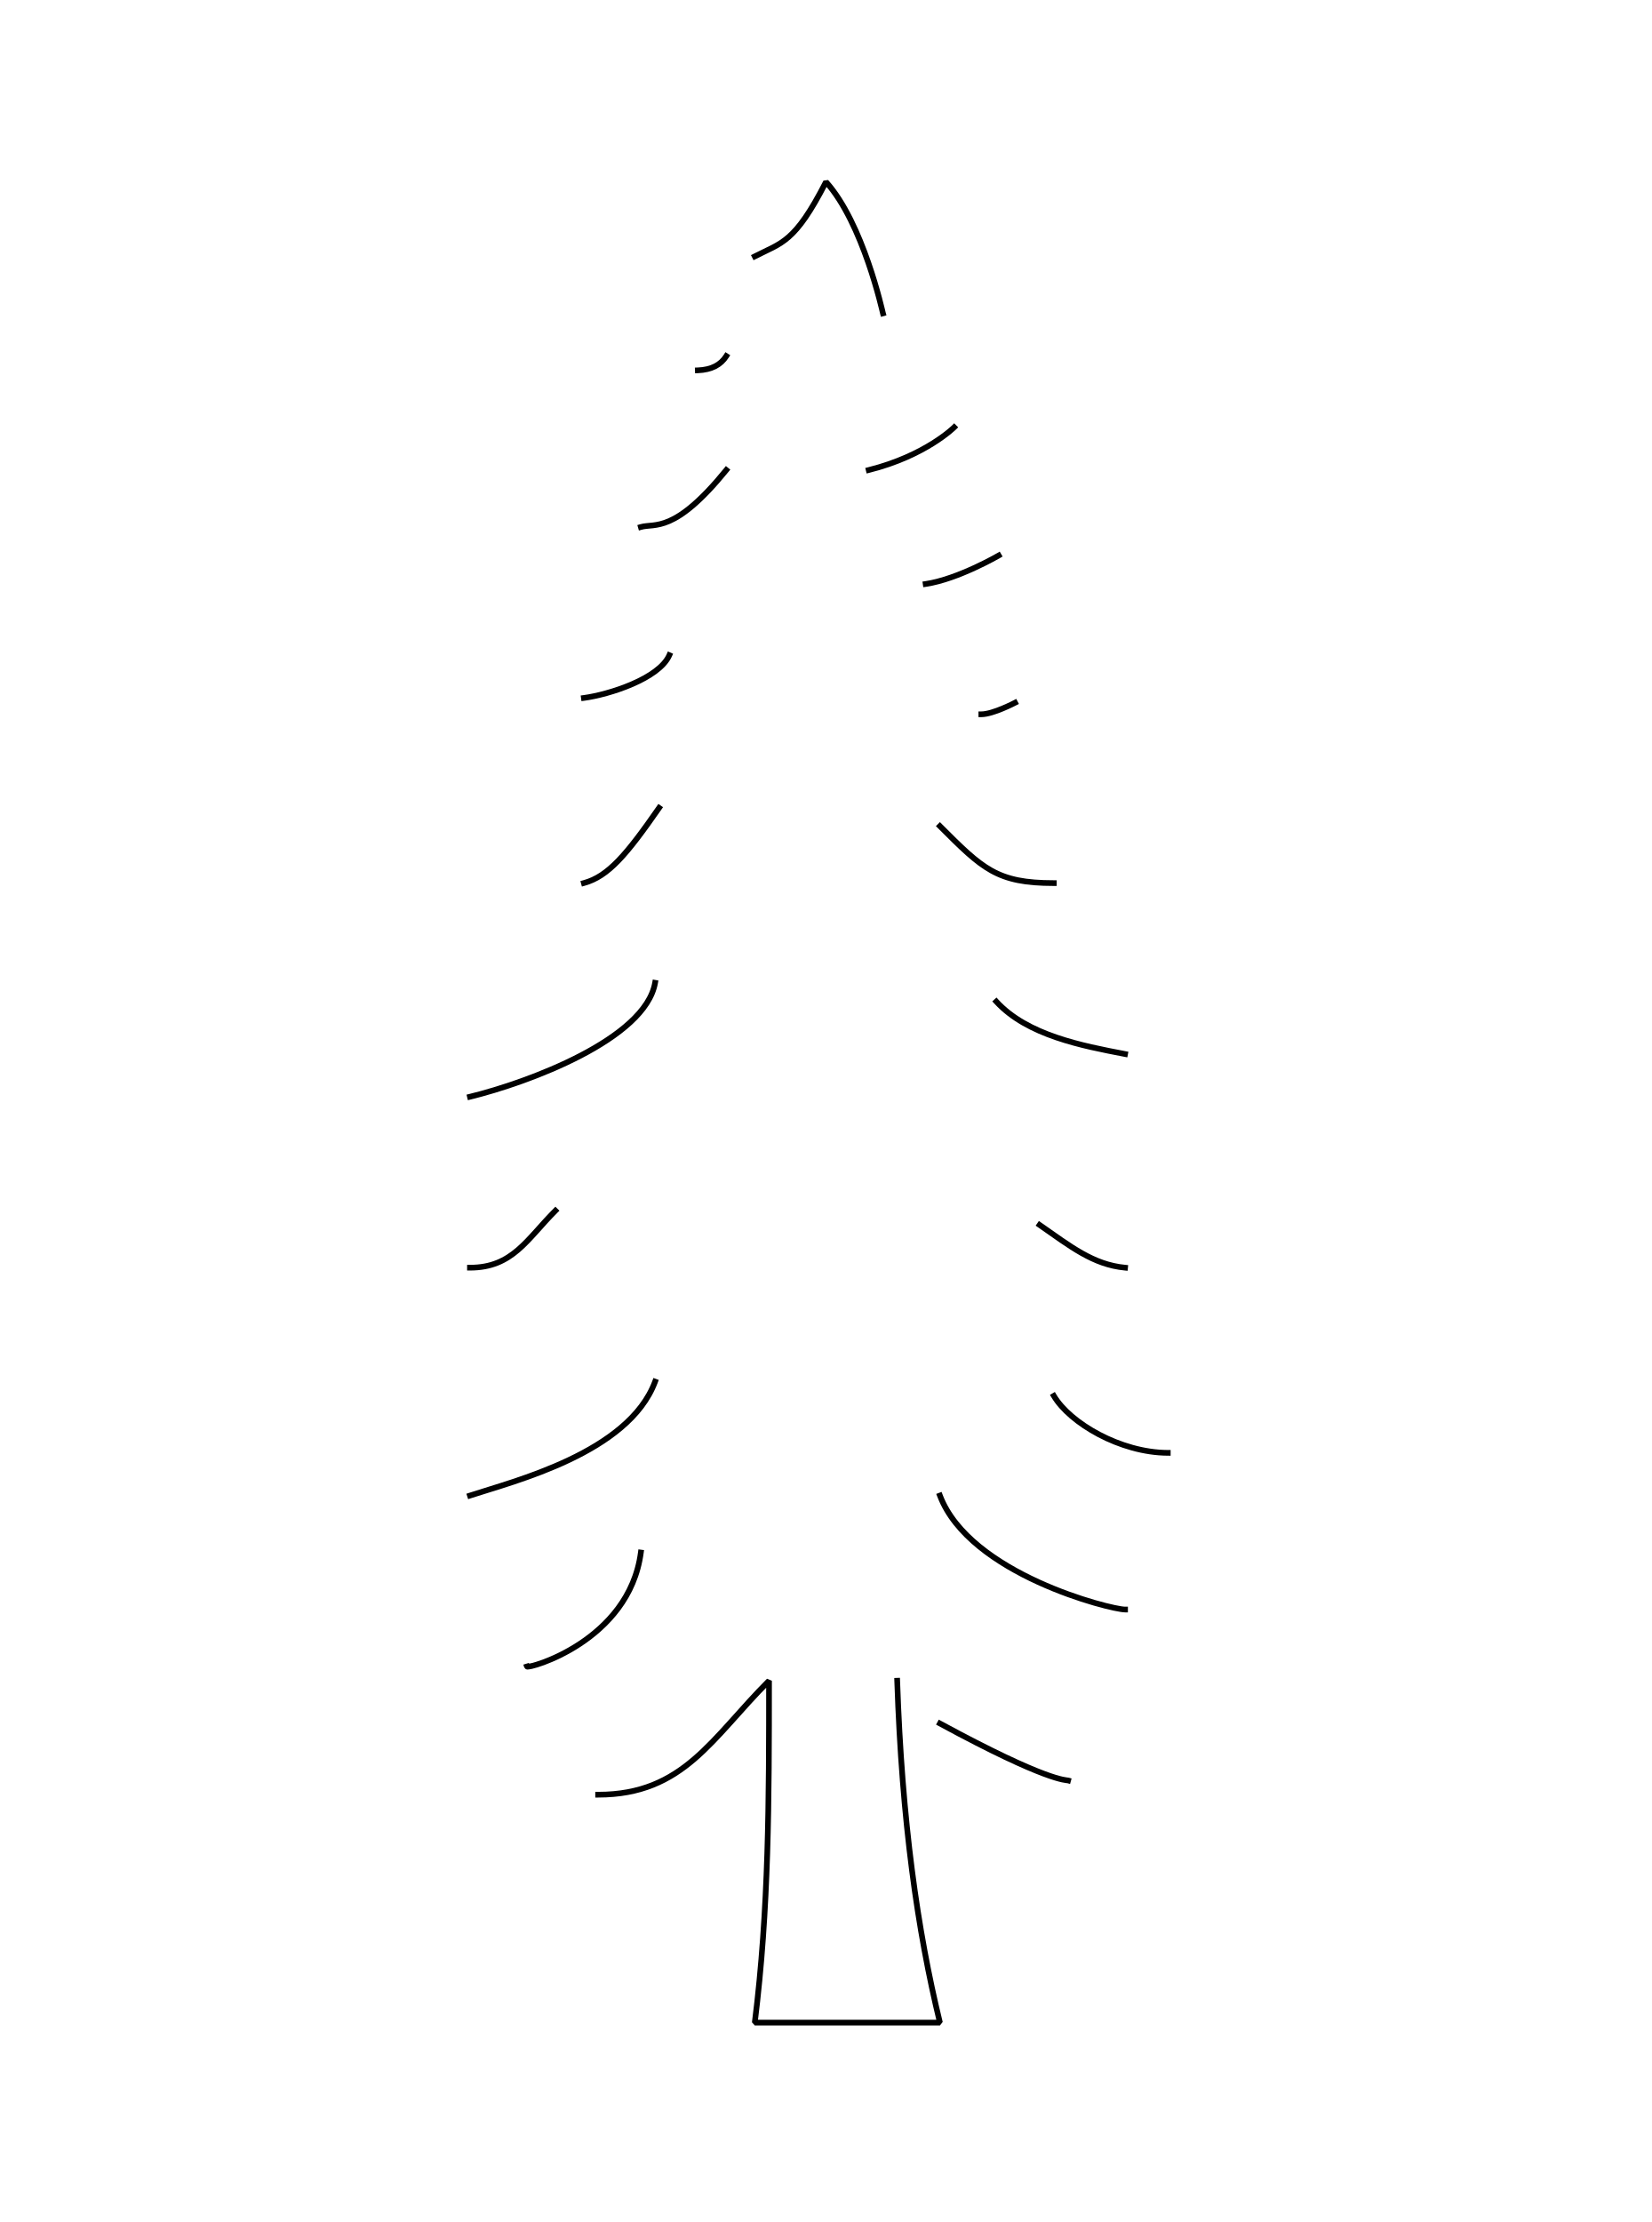
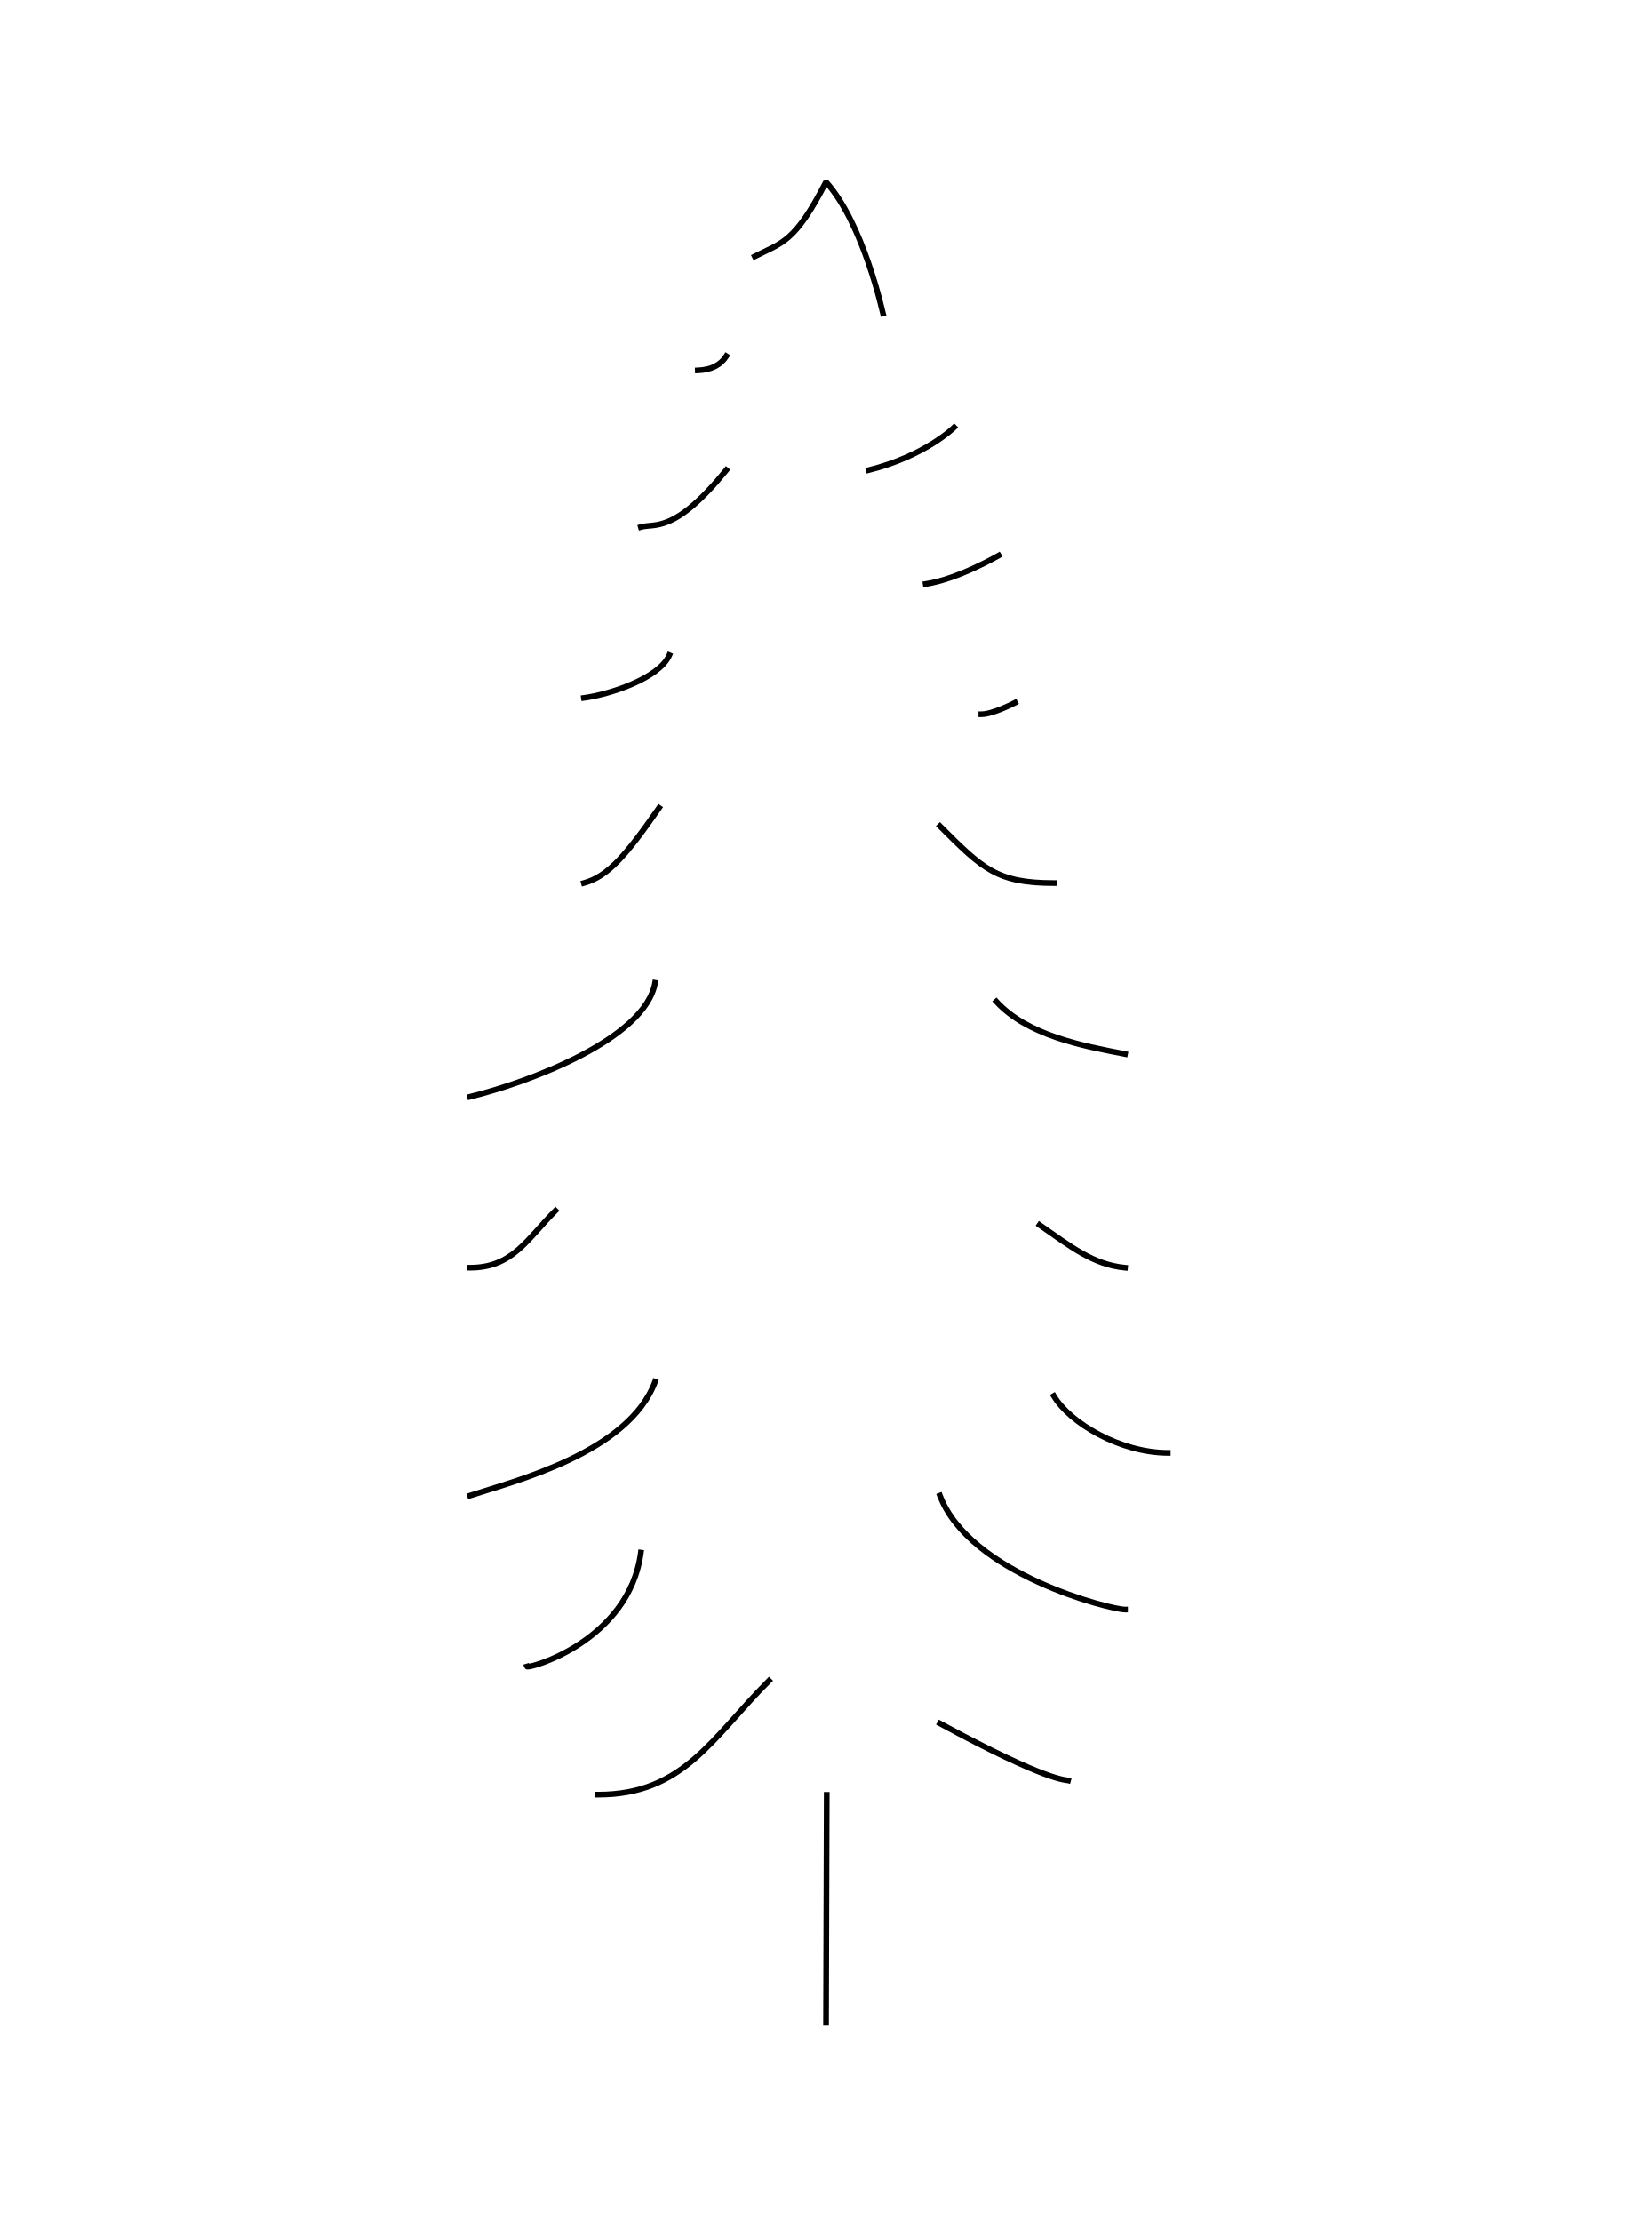
<svg xmlns="http://www.w3.org/2000/svg" width="29" height="39" viewBox="0 0 29 39" version="1.1" id="svg1" xml:space="preserve">
  <defs id="defs1" />
  <g id="layer2">
-     <path id="path37" style="fill:none;stroke:#000000;stroke-width:0.1;stroke-linecap:square;stroke-linejoin:bevel" d="m 16.5,30.25 c 1.892,1.026 2.217,0.991 2.25,1 m -2.25,-5 c 0.523,1.381 3,2 3.25,2 M 18.5,24.5 c 0.282,0.477 1.165,0.996 2,1 m -2.25,-4 c 0.541,0.376 0.94,0.697 1.5,0.75 M 17.49,17.579 C 18.032,18.171 18.996,18.356 19.75,18.5 m -3.25,-4 c 0.75,0.75 1,1 2,1 m -1.273,-2.963 c 0.205,0 0.592,-0.203 0.592,-0.203 M 16.25,10.25 c 0.567,-0.084 1.282,-0.5 1.282,-0.5 M 15.25,8.25 c 1,-0.25 1.5,-0.75 1.5,-0.75 m -3.5,-3 C 13.724,4.257 13.951,4.265 14.5,3.193 15.153,3.917 15.493,5.475 15.5,5.5 m -2.75,0.75 c -0.097,0.153 -0.259,0.241 -0.5,0.25 m 0.5,1.75 c -0.913,1.123 -1.254,0.929 -1.5,1 m 0.5,2.25 c -0.181,0.411 -1.055,0.691 -1.5,0.75 m 1.32,1.93 C 11,15 10.679,15.382 10.25,15.499 M 11.5,17.25 c -0.175,0.989 -2.225,1.75 -3.25,2 m 1.5,2 c -0.5,0.5 -0.75,1 -1.5,1 m 3.25,2 c -0.467,1.254 -2.491,1.75 -3.25,2 m 3,1 c -0.207,1.559 -1.985,2.049 -2,2 m 6.5,0.25 c 0.083,2.464 0.358,4.394 0.75,6 h -3.25 c 0.25,-2 0.25,-3.904 0.25,-6 -1,1 -1.5,2 -3,2" />
+     <path id="path37" style="fill:none;stroke:#000000;stroke-width:0.1;stroke-linecap:square;stroke-linejoin:bevel" d="m 16.5,30.25 c 1.892,1.026 2.217,0.991 2.25,1 m -2.25,-5 c 0.523,1.381 3,2 3.25,2 M 18.5,24.5 c 0.282,0.477 1.165,0.996 2,1 m -2.25,-4 c 0.541,0.376 0.94,0.697 1.5,0.75 M 17.49,17.579 C 18.032,18.171 18.996,18.356 19.75,18.5 m -3.25,-4 c 0.75,0.75 1,1 2,1 m -1.273,-2.963 c 0.205,0 0.592,-0.203 0.592,-0.203 M 16.25,10.25 c 0.567,-0.084 1.282,-0.5 1.282,-0.5 M 15.25,8.25 c 1,-0.25 1.5,-0.75 1.5,-0.75 m -3.5,-3 C 13.724,4.257 13.951,4.265 14.5,3.193 15.153,3.917 15.493,5.475 15.5,5.5 m -2.75,0.75 c -0.097,0.153 -0.259,0.241 -0.5,0.25 m 0.5,1.75 c -0.913,1.123 -1.254,0.929 -1.5,1 m 0.5,2.25 c -0.181,0.411 -1.055,0.691 -1.5,0.75 m 1.32,1.93 C 11,15 10.679,15.382 10.25,15.499 M 11.5,17.25 c -0.175,0.989 -2.225,1.75 -3.25,2 m 1.5,2 c -0.5,0.5 -0.75,1 -1.5,1 m 3.25,2 c -0.467,1.254 -2.491,1.75 -3.25,2 m 3,1 c -0.207,1.559 -1.985,2.049 -2,2 m 4.25,0.25 c -1,1 -1.5,2 -3,2 m 4.013,0.004 -0.012,3.987" />
  </g>
</svg>
